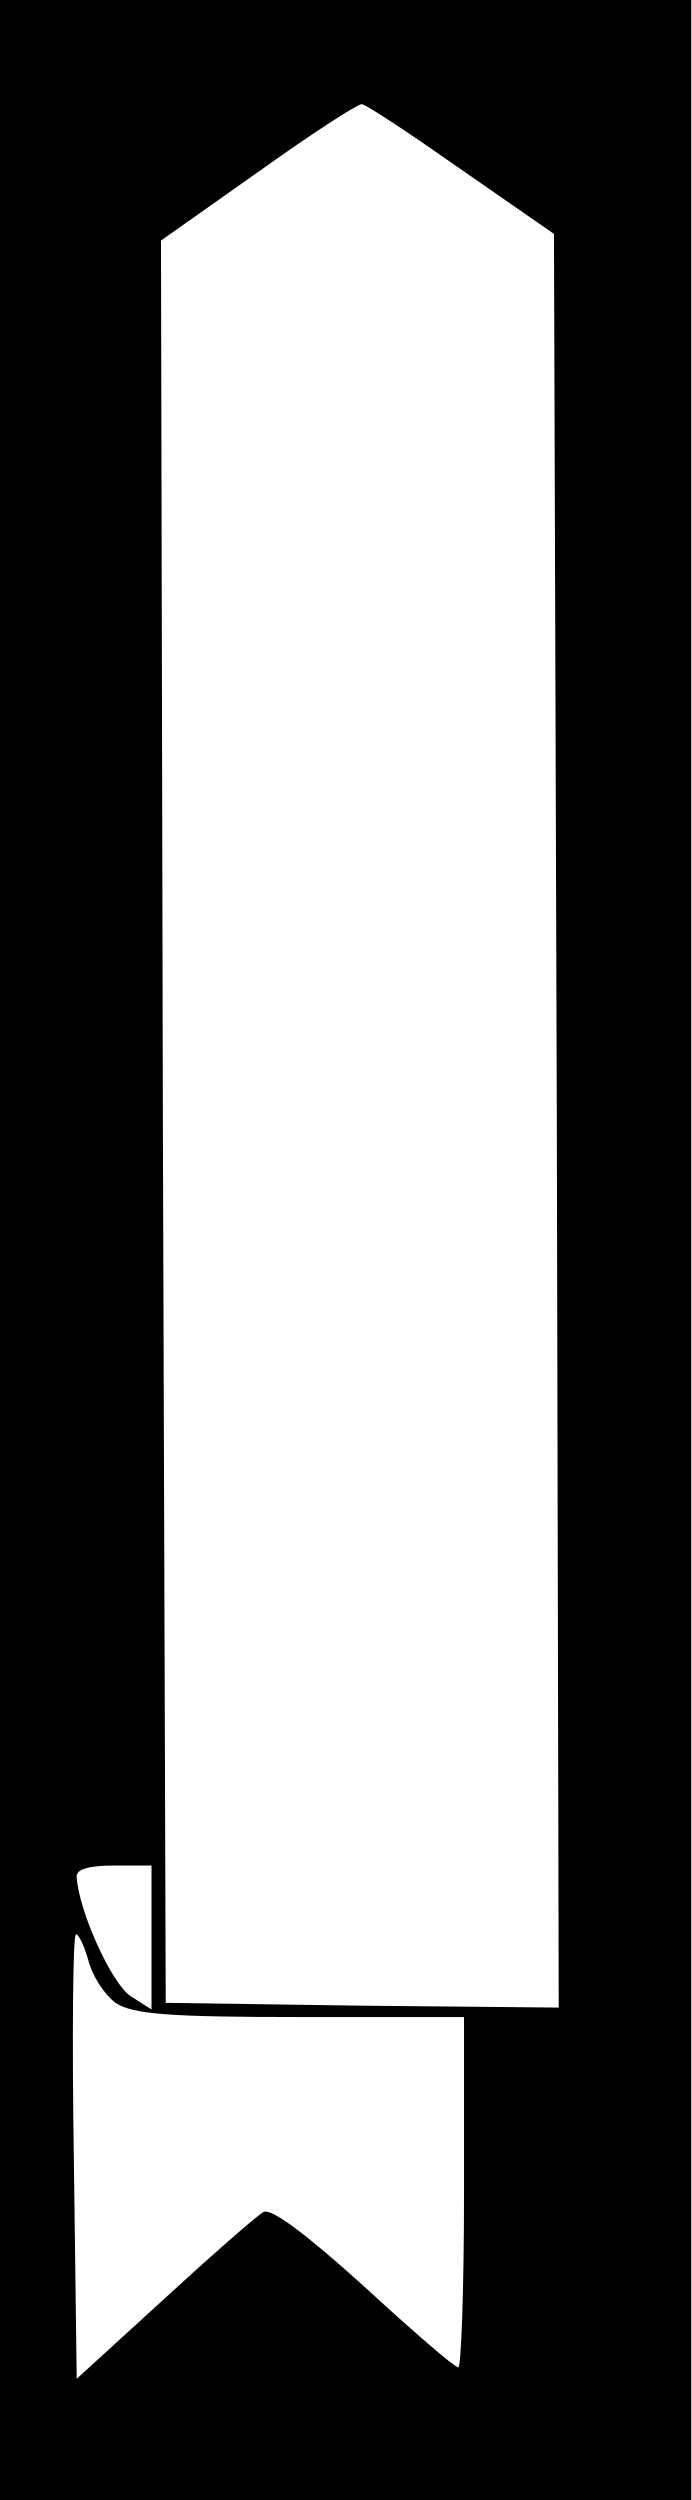
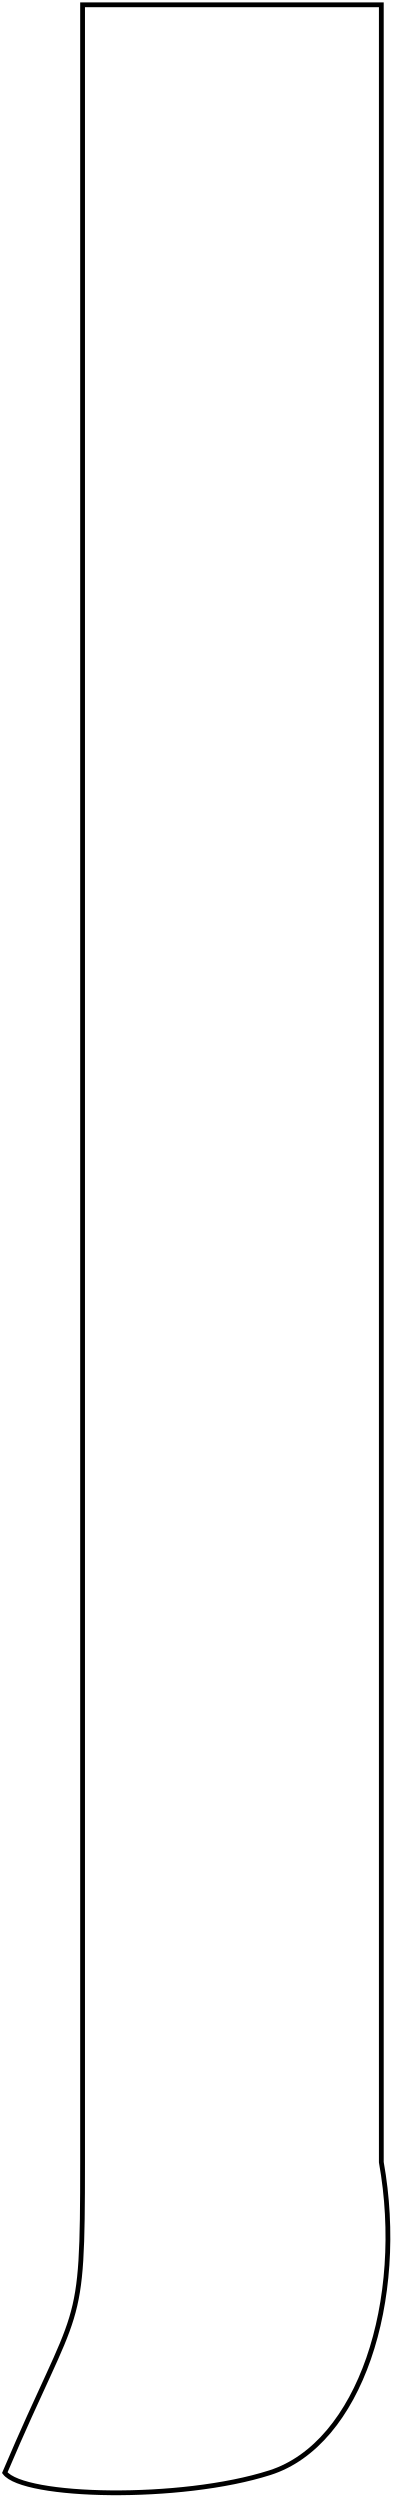
- <svg xmlns="http://www.w3.org/2000/svg" version="1.0" width="73pt" height="264pt" viewBox="0 0 73 264" preserveAspectRatio="xMidYMid meet">
-   <g transform="translate(0,264) scale(0.1,-0.1)" fill="#000000" stroke="none">
-     <path d="M0 1320 l0 -1320 365 0 365 0 0 1320 0 1320 -365 0 -365 0 0 -1320z m487 1141 l98 -68 3 -937 2 -936 -207 2 -208 3 -3 930 -2 931 102 72 c56 40 105 72 110 72 4 0 51 -31 105 -69z m-327 -1867 l0 -76 -22 14 c-20 13 -55 90 -57 126 -1 8 13 12 39 12 l40 0 0 -76z m-38 -69 c18 -12 56 -15 195 -15 l173 0 0 -185 c0 -102 -3 -185 -6 -185 -4 0 -49 39 -100 86 -61 55 -98 83 -106 78 -7 -4 -54 -45 -105 -92 l-92 -84 -3 232 c-2 127 -1 234 2 237 2 2 8 -9 13 -26 4 -17 17 -37 29 -46z" />
-   </g>
+ <svg xmlns="http://www.w3.org/2000/svg" width="82" height="522" viewBox="0 0 82 522" fill="none">
+   <path d="M79.62 1H17.242V451.654C17.242 488.5 16.502 480 1 516.5C4.9 521.702 37.611 522.499 56.367 516.5C75.124 510.501 84.781 480.563 79.62 451.654V1Z" stroke="black" />
</svg>
